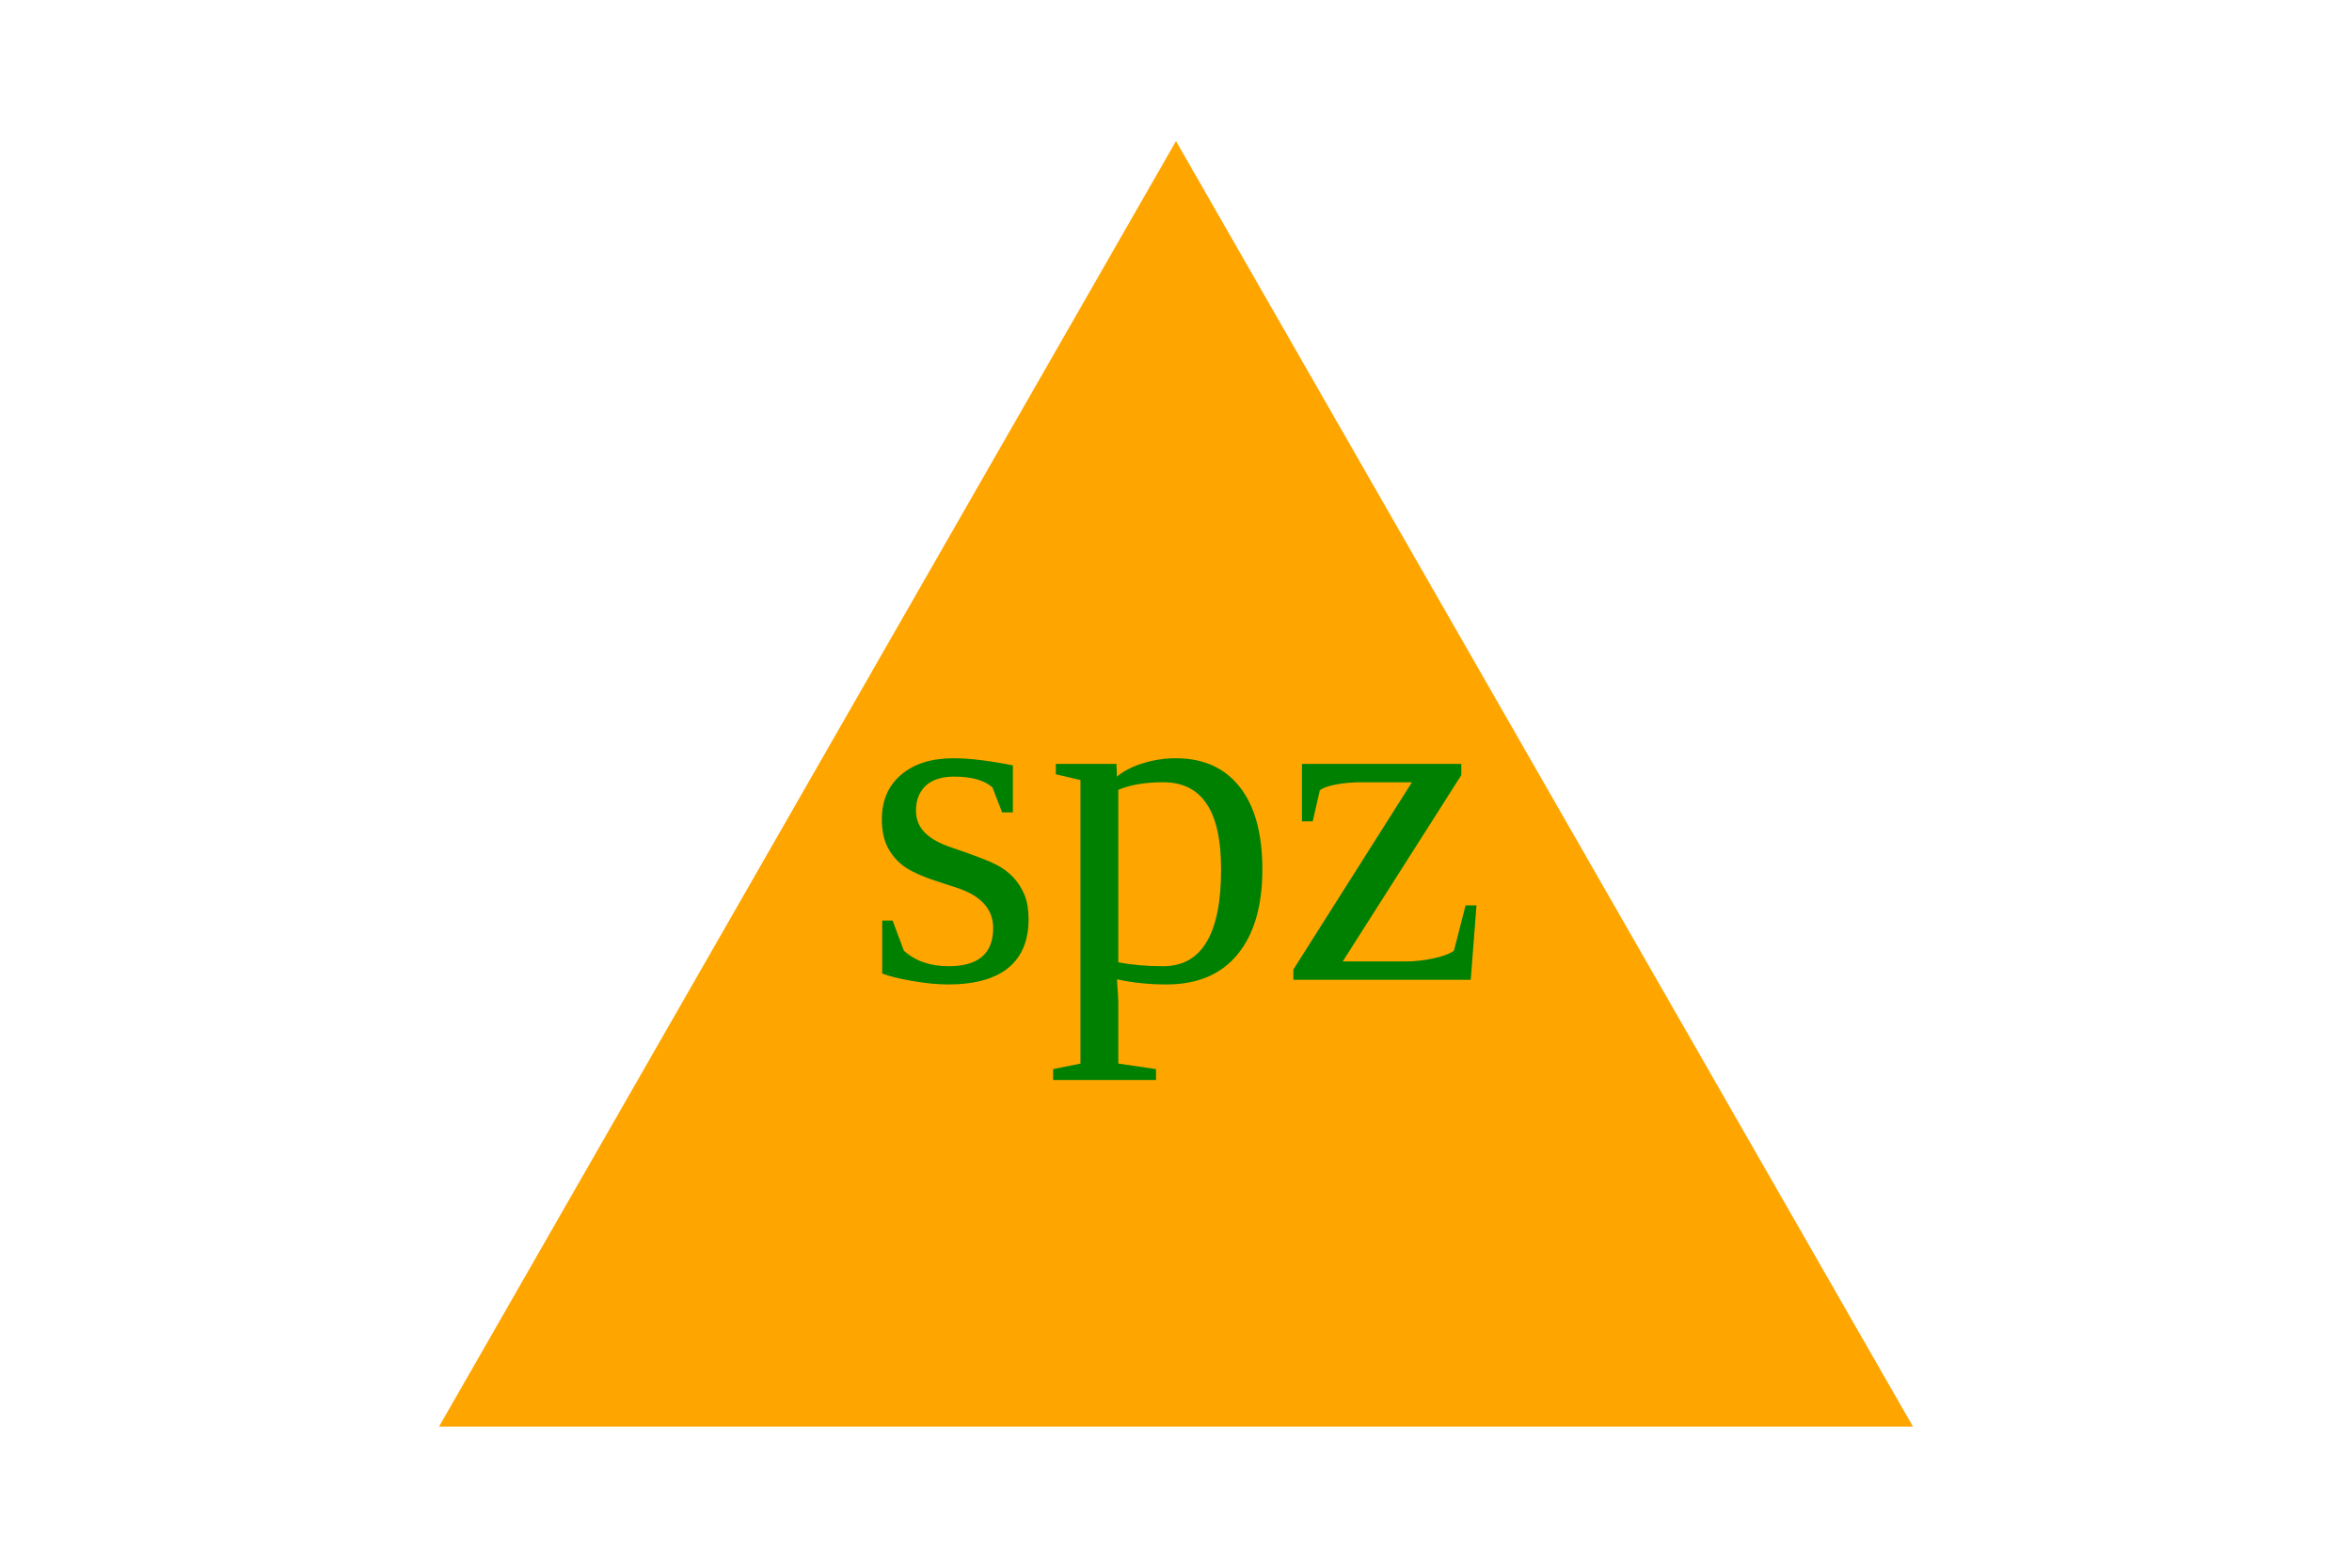
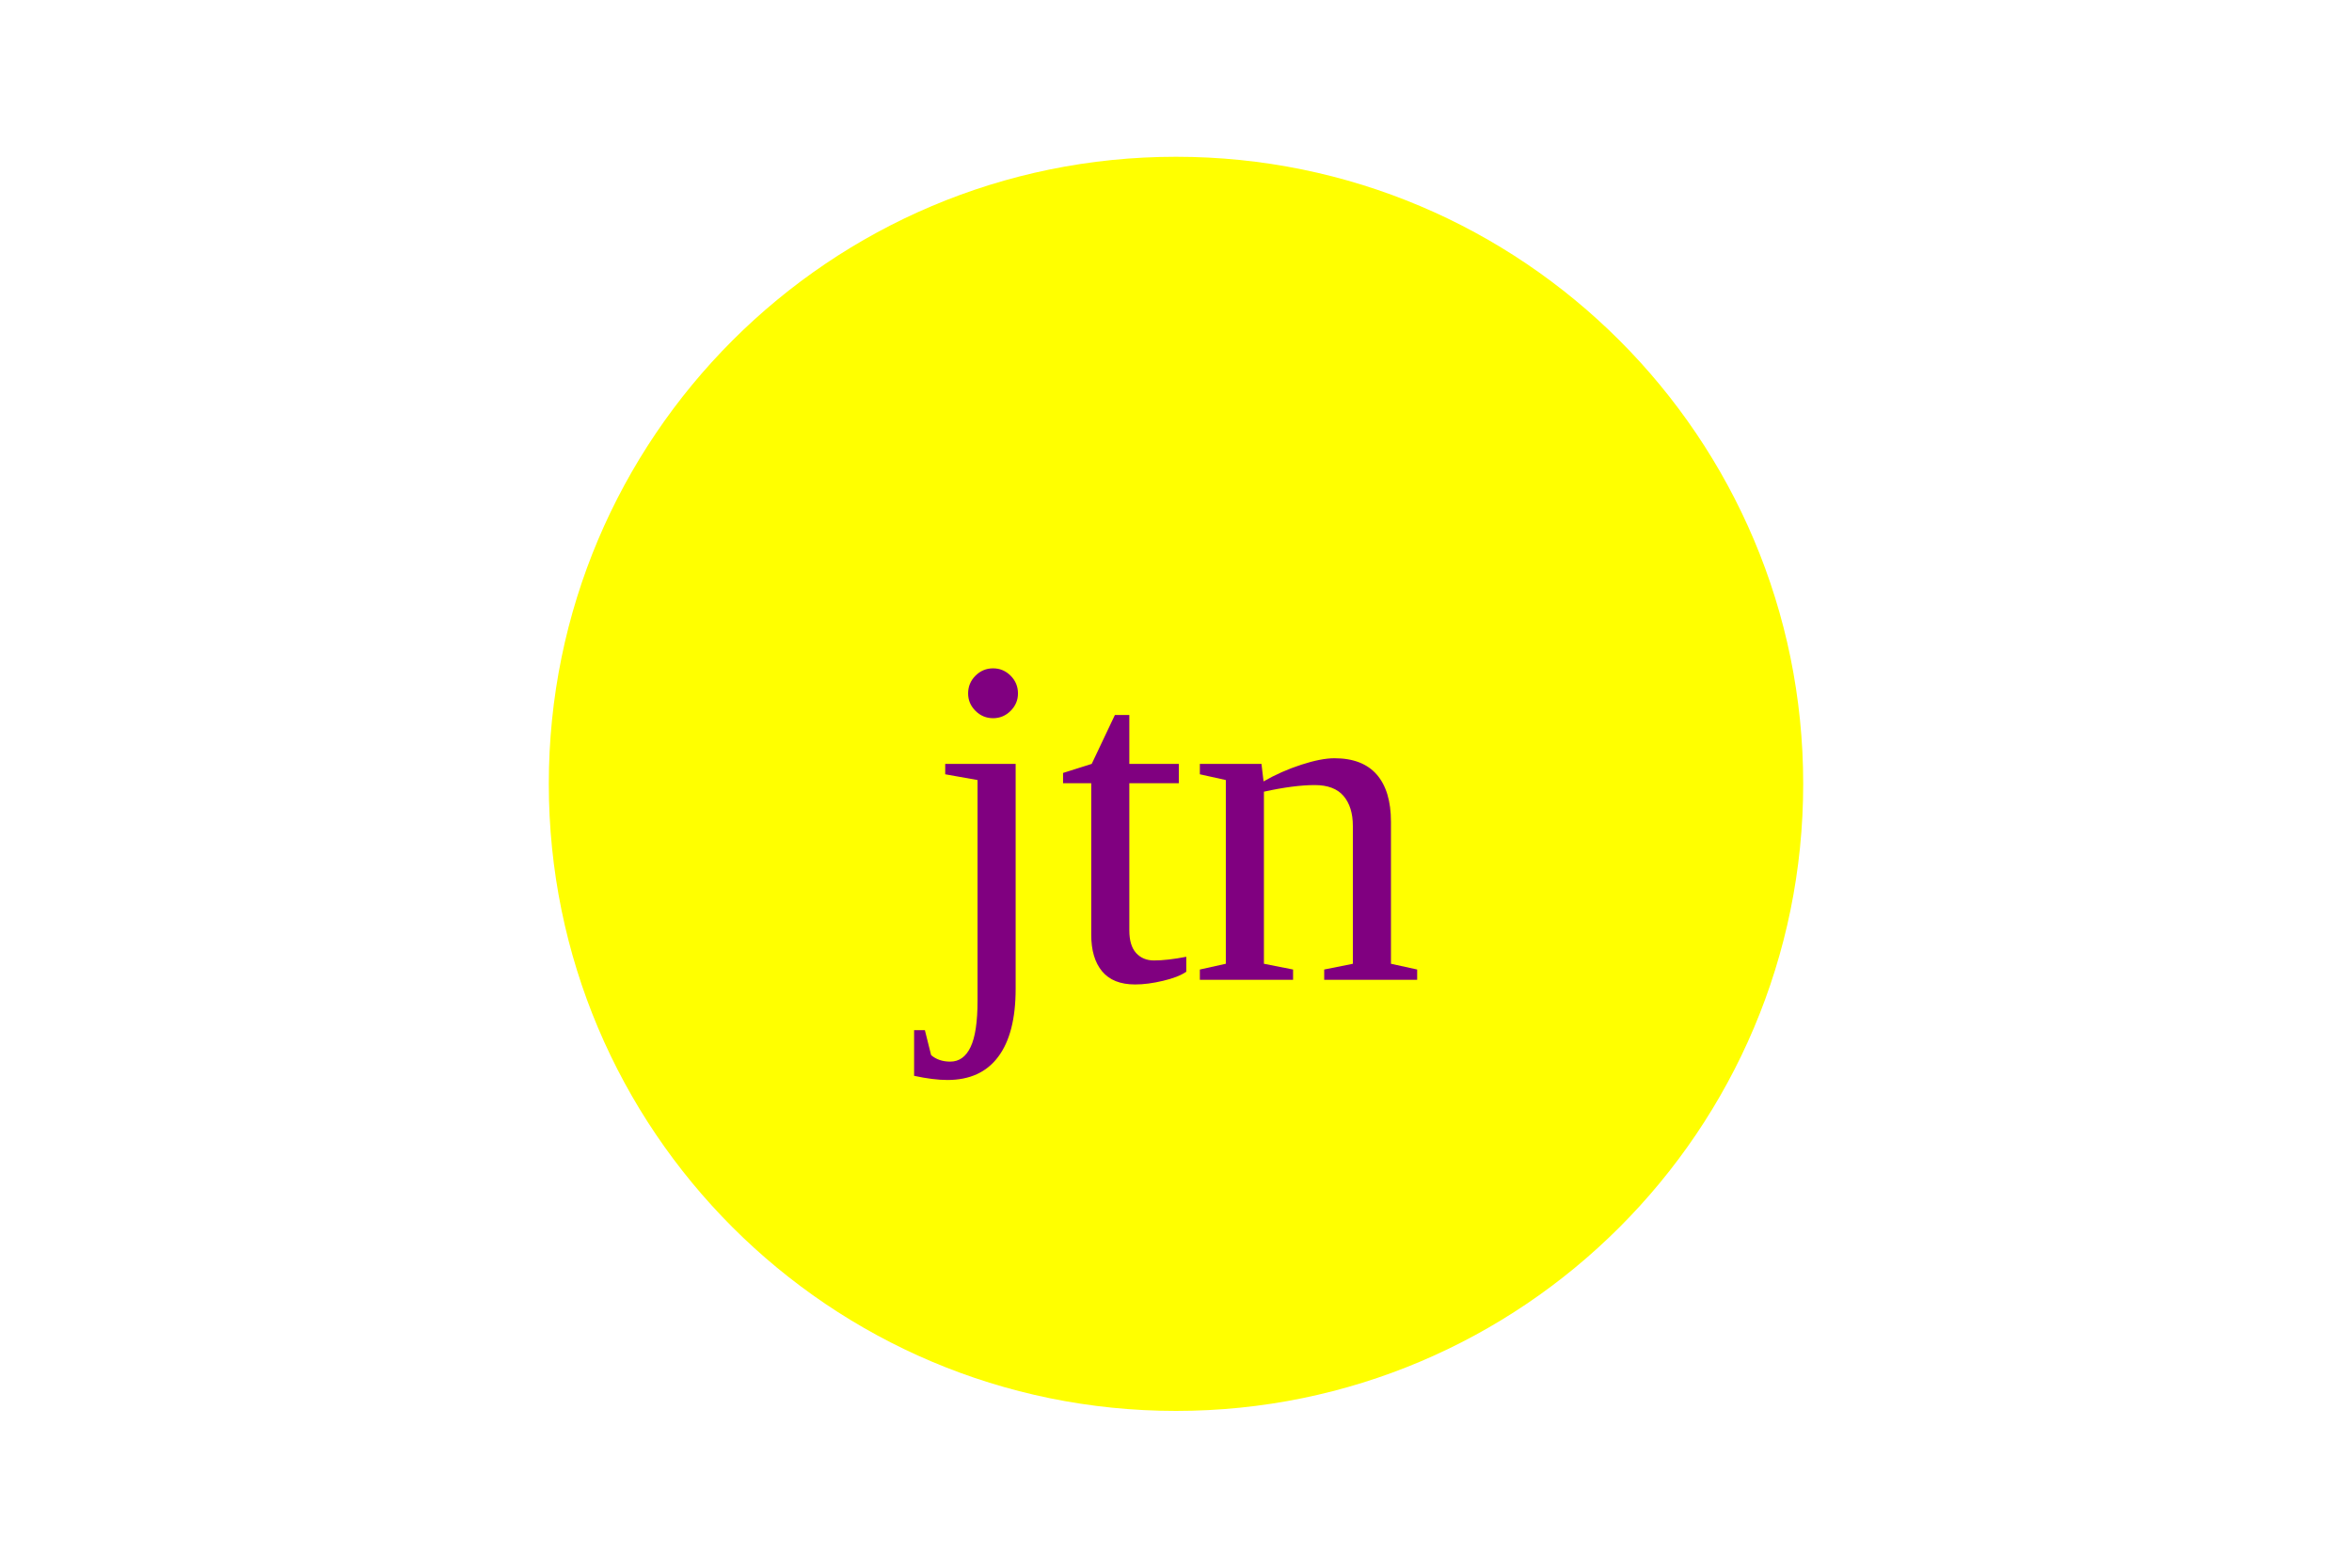
<svg xmlns="http://www.w3.org/2000/svg" version="1.1" width="300" height="200">
-   <polygon points="150, 18 244, 182 56, 182" fill="orange" />
-   <text x="150" y="125" font-size="60" text-anchor="middle" fill="green">spz</text>
+   <circle cx="150" cy="100" r="80" stroke-width="3" fill="yellow" />
+   <text x="150" y="125" font-size="60" text-anchor="middle" fill="purple">jtn</text>
</svg>
